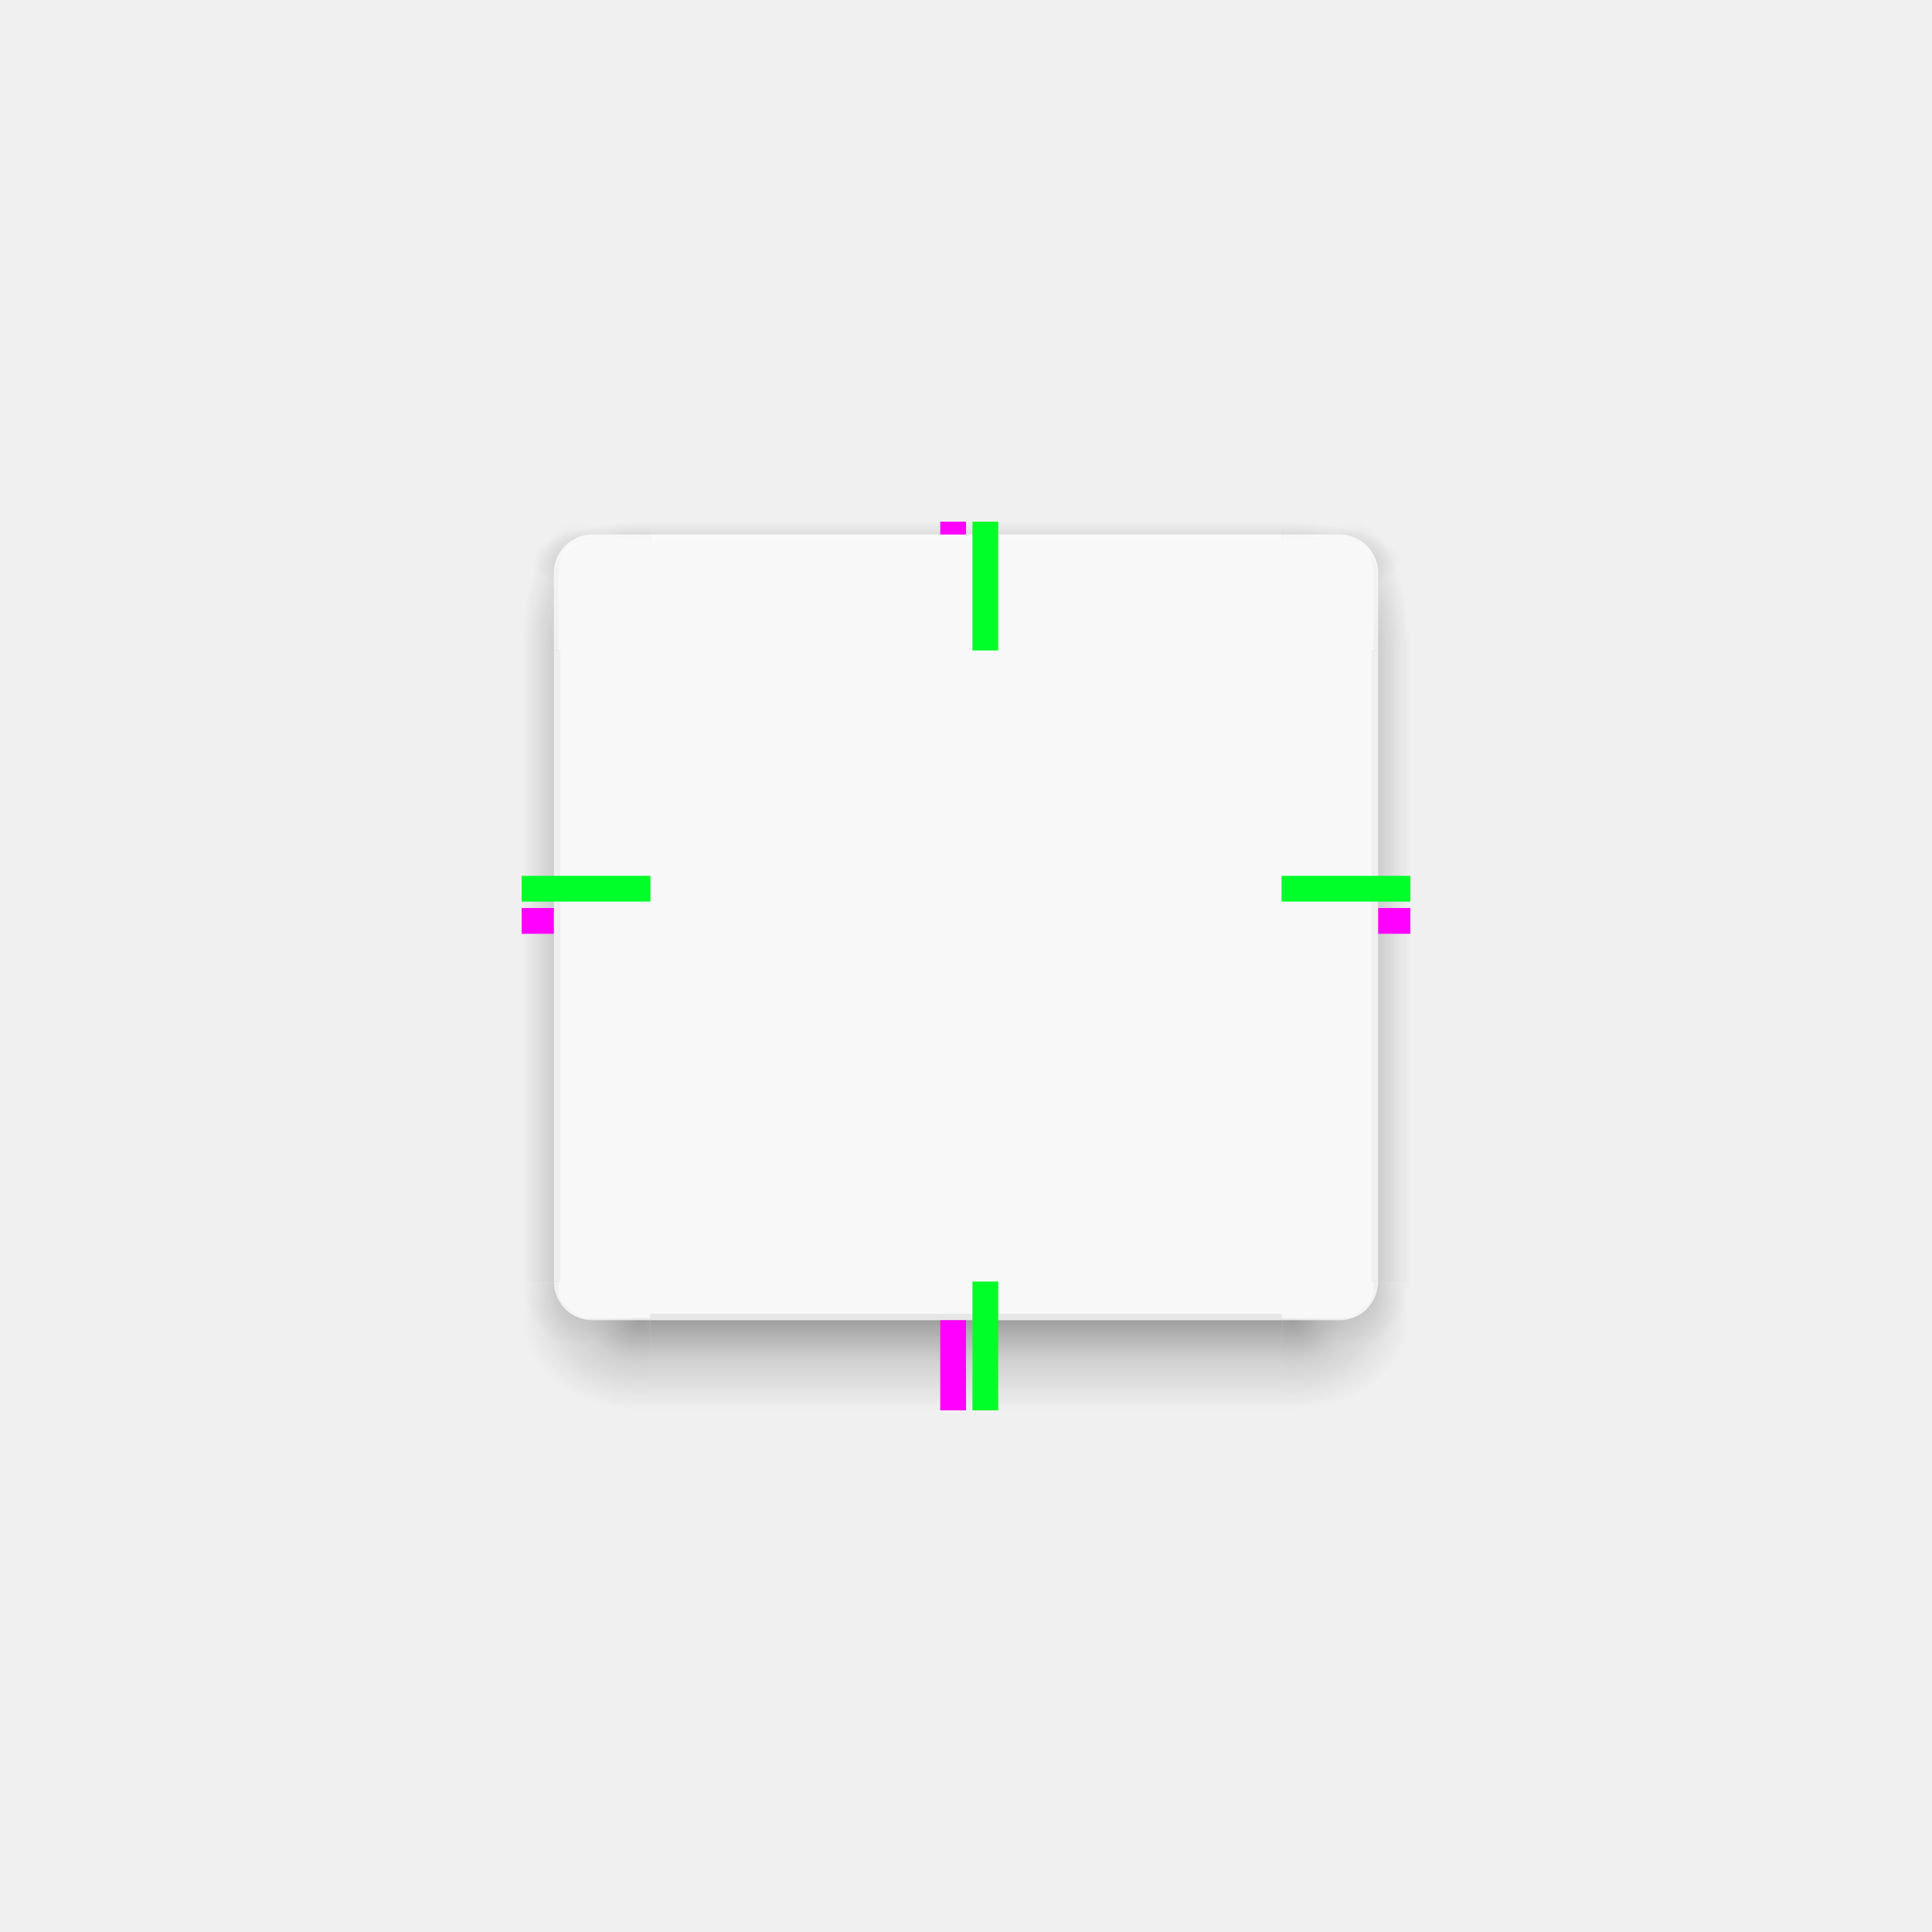
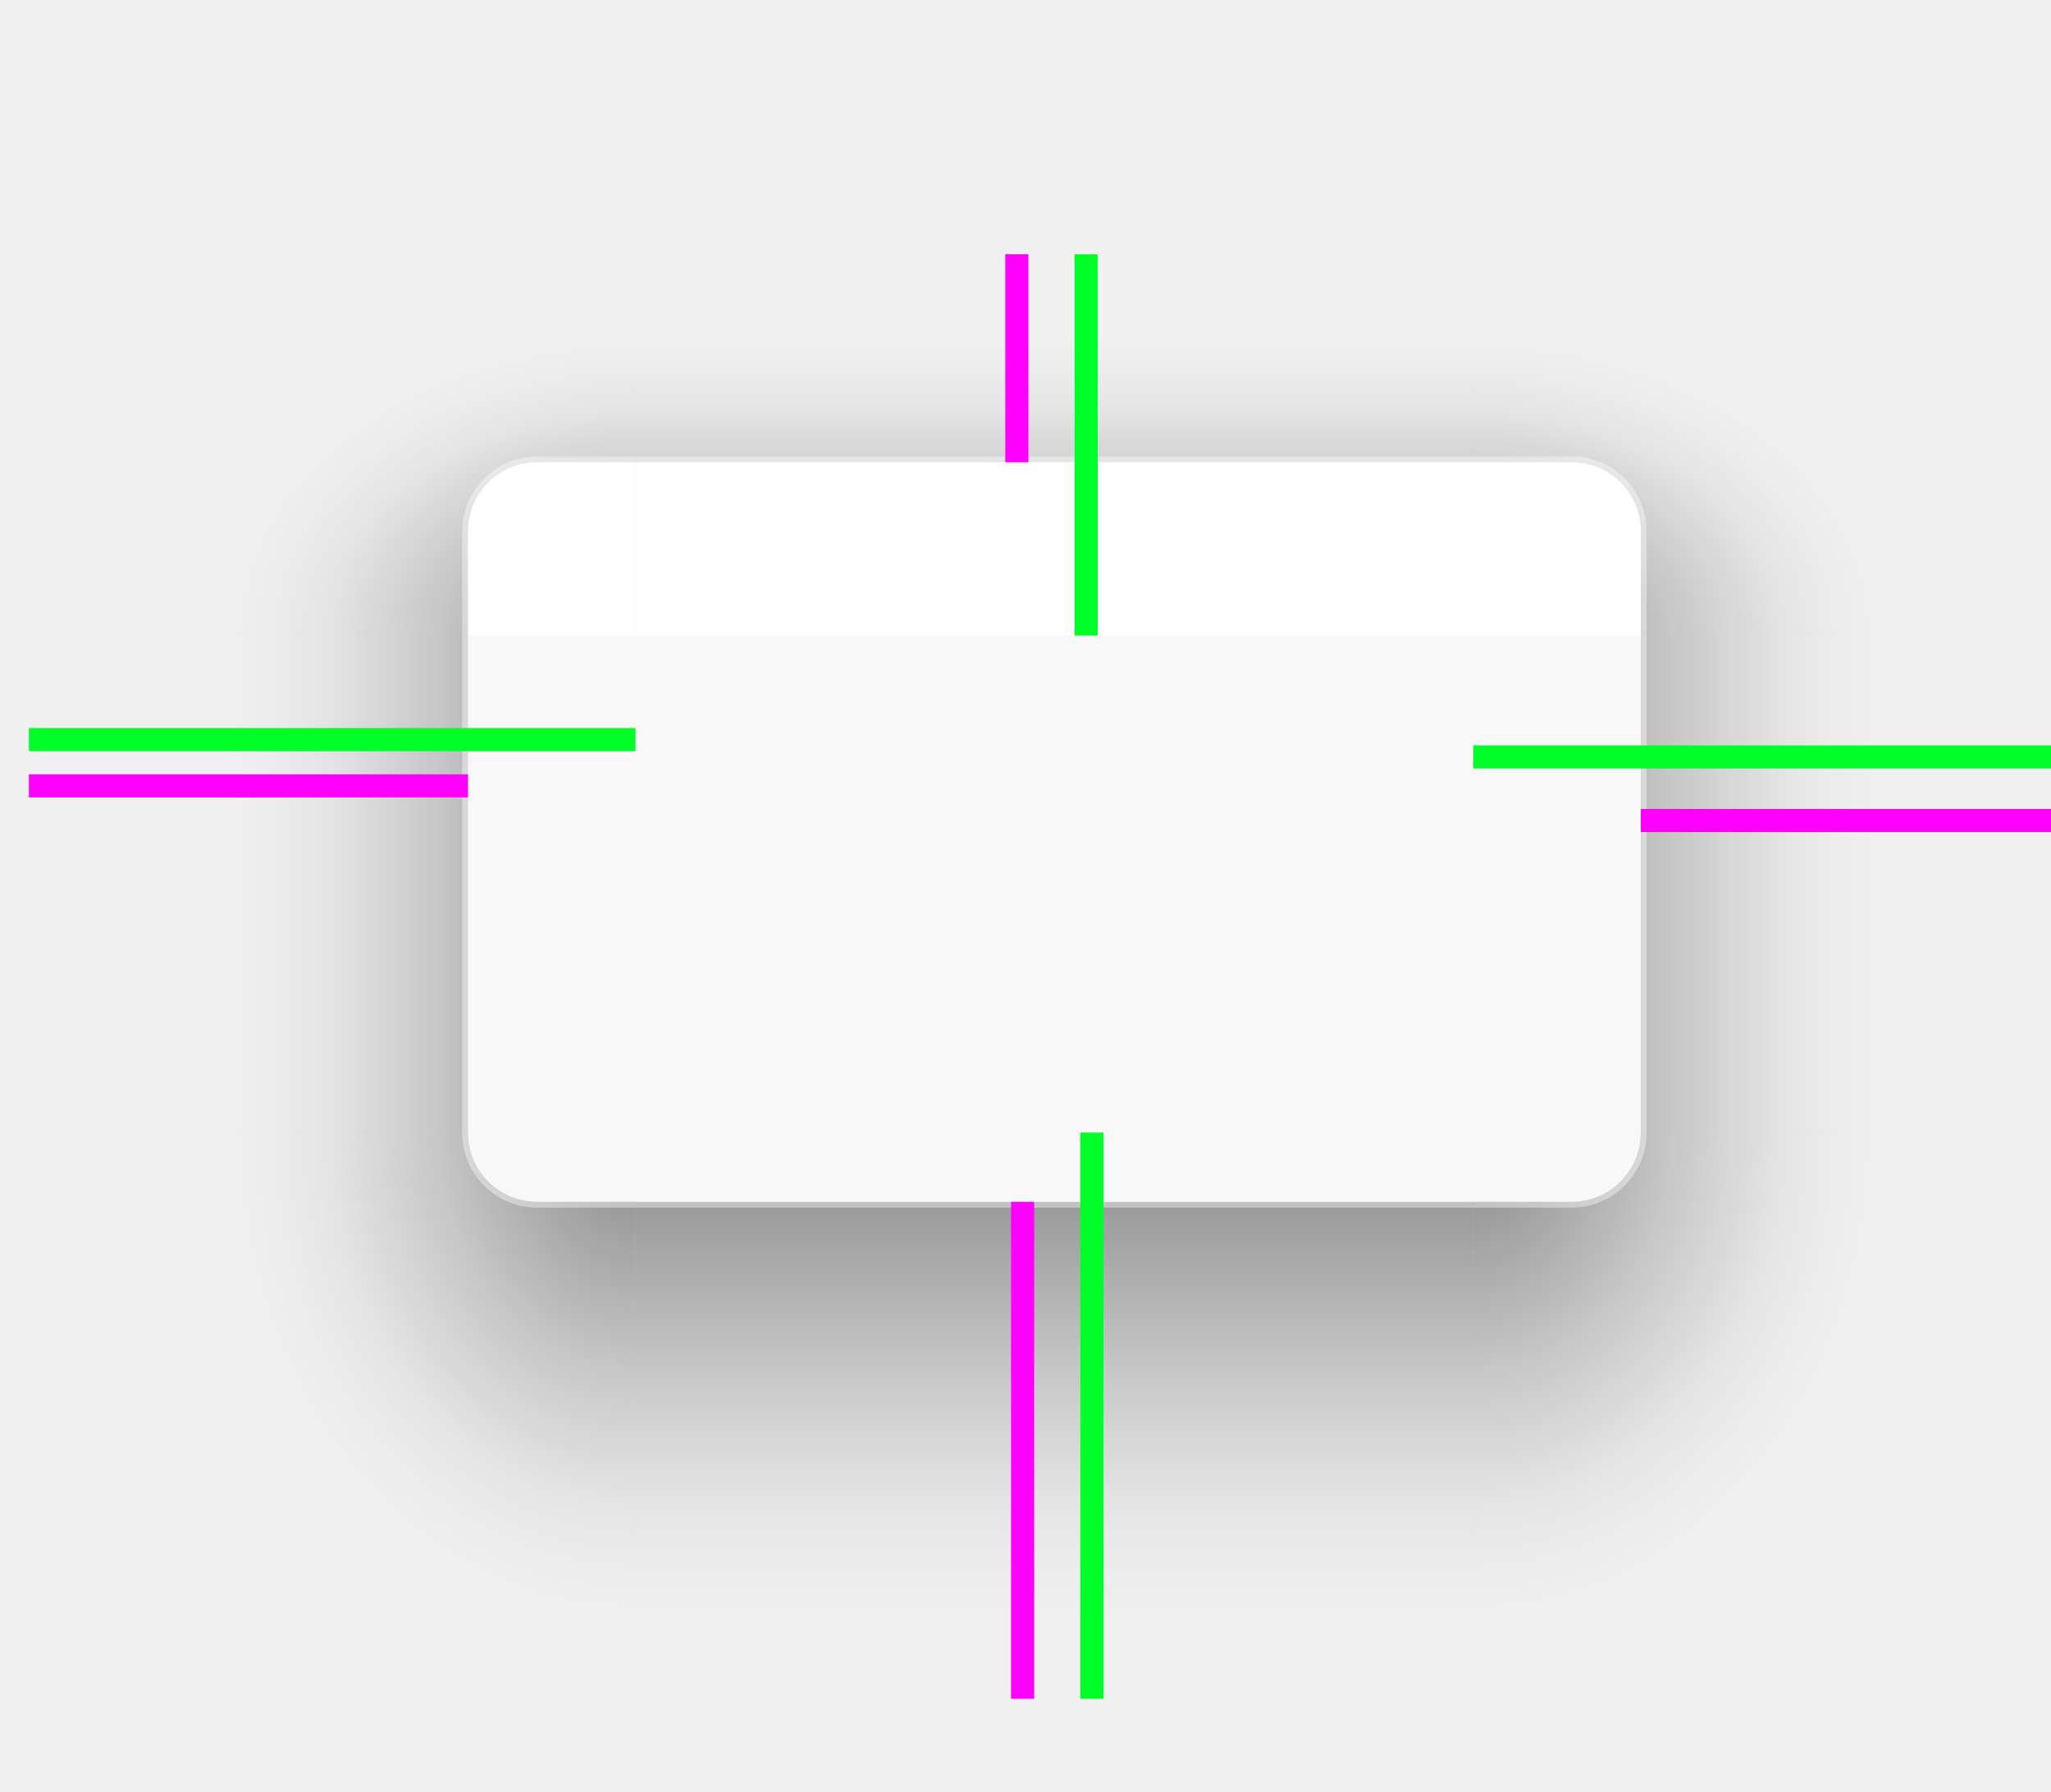
- <svg xmlns="http://www.w3.org/2000/svg" xmlns:xlink="http://www.w3.org/1999/xlink" id="svg4198" width="300" height="300" version="1.1" viewBox="0 0 300 300">
-   <defs id="defs4200">
-     <linearGradient id="linearGradient890">
-       <stop style="stop-opacity:.353" offset="0" id="stop884" />
-       <stop style="stop-opacity:.137" offset="0.701" id="stop886" />
-       <stop style="stop-opacity:0" offset="1" id="stop888" />
+ <svg xmlns="http://www.w3.org/2000/svg" xmlns:xlink="http://www.w3.org/1999/xlink" width="355" height="310" id="svg3642" version="1.0">
+   <defs id="defs3644">
+     <linearGradient id="shadow_active">
+       <stop id="stop7028" offset="0" style="stop-color:#000000;stop-opacity:0.922;" />
+       <stop id="stop7026" offset="0.125" style="stop-color:#000000;stop-opacity:0.741;" />
+       <stop id="stop6834" offset="0.25" style="stop-color:#000000;stop-opacity:0.602;" />
+       <stop id="stop6832" offset="0.5" style="stop-color:#000000;stop-opacity:0.331;" />
+       <stop style="stop-color:#000000;stop-opacity:0.108;" offset="0.75" id="stop6836" />
+       <stop id="stop6894" offset="0.875" style="stop-color:#000000;stop-opacity:0.039;" />
+       <stop id="stop6721" offset="1" style="stop-color:#000000;stop-opacity:0;" />
    </linearGradient>
-     <linearGradient id="linearGradient882">
-       <stop style="stop-opacity:.353" offset="0" id="stop876" />
-       <stop style="stop-opacity:.137" offset="0.5" id="stop878" />
-       <stop style="stop-opacity:0" offset="1" id="stop880" />
+     <linearGradient xlink:href="#shadow_active" id="linearGradient5688" gradientUnits="userSpaceOnUse" gradientTransform="matrix(1,0,0,1.011765,0,137.2353)" x1="398" y1="138.14" x2="398" y2="221.163" />
+     <linearGradient xlink:href="#shadow_active" id="linearGradient6612" gradientUnits="userSpaceOnUse" gradientTransform="matrix(1,0,0,1.028569,-215,50.00005)" x1="396" y1="64.167" x2="396" y2="14.583" />
+     <linearGradient xlink:href="#shadow_inactive" id="linearGradient5688-2" gradientUnits="userSpaceOnUse" gradientTransform="matrix(1,0,0,1.011765,0,137.1573)" x1="398" y1="138.14" x2="398" y2="171.744" />
+     <linearGradient id="shadow_inactive">
+       <stop style="stop-color:#000000;stop-opacity:1;" offset="0" id="stop6719-25" />
+       <stop id="stop6834-1" offset="0.25" style="stop-color:#000000;stop-opacity:0.639;" />
+       <stop id="stop6832-0" offset="0.5" style="stop-color:#000000;stop-opacity:0.337;" />
+       <stop style="stop-color:#000000;stop-opacity:0.108;" offset="0.75" id="stop6836-0" />
+       <stop id="stop6894-7" offset="0.875" style="stop-color:#000000;stop-opacity:0.039;" />
+       <stop id="stop6721-4" offset="1" style="stop-color:#000000;stop-opacity:0;" />
    </linearGradient>
-     <linearGradient id="linearGradient874">
-       <stop style="stop-opacity:.353" offset="0" id="stop868" />
-       <stop style="stop-opacity:.137" offset="0.4" id="stop870" />
-       <stop style="stop-opacity:0" offset="1" id="stop872" />
-     </linearGradient>
-     <radialGradient id="radialGradient1933" cx="52" cy="20.518" r="3" fx="52" fy="20.518" gradientTransform="matrix(5.1222304e-6,-6.666662,2.857143,2.19444e-6,30.94958,1200.031)" gradientUnits="userSpaceOnUse" xlink:href="#linearGradient2643-6" />
-     <linearGradient id="linearGradient2643-6">
-       <stop id="stop2639-7" offset="0" style="stop-opacity:.353" />
-       <stop id="stop2655-5" offset=".45" style="stop-opacity:.137" />
-       <stop id="stop2641-3" offset="1" style="stop-opacity:0" />
-     </linearGradient>
-     <radialGradient id="radialGradient1562" cx="54.702" cy="24.514" r="3" fx="54.702" fy="24.514" gradientTransform="matrix(-4.1595182e-8,-1.999999,6.190497,-1.1695948e-7,-50.75384,948.7652)" gradientUnits="userSpaceOnUse" xlink:href="#linearGradient882" />
-     <radialGradient id="radialGradient1987" cx="52.084" cy="51.595" r="3" fx="52.084" fy="51.595" gradientTransform="matrix(-6.190477,1.5994408e-6,-1.2303386e-6,-4.761903,421.9957,1202.768)" gradientUnits="userSpaceOnUse" xlink:href="#linearGradient2643-6" />
-     <radialGradient id="radialGradient2009" cx="53.027" cy="52.74" r="3" fx="53.027" fy="52.74" gradientTransform="matrix(-2.62889,-0.00525889,0.00666803,-3.333324,227.937,1127.458)" gradientUnits="userSpaceOnUse" xlink:href="#linearGradient2643-6" />
-     <linearGradient id="linearGradient7337" x1="53" x2="53" y1="53.199" y2="59" gradientTransform="matrix(3.0625,0,0,2.5,-61.31249,823.8622)" gradientUnits="userSpaceOnUse" xlink:href="#linearGradient2643-6" />
-     <linearGradient id="linearGradient7463" x1="53" x2="53" y1="21" y2="18" gradientTransform="matrix(3.0625,0,0,1.999999,-61.31249,797.3622)" gradientUnits="userSpaceOnUse" xlink:href="#linearGradient874" />
-     <linearGradient id="linearGradient2050" x1="50.181" x2="47" y1="35" y2="35" gradientTransform="matrix(2.7,0,0,3.0625,-45.90001,792.1122)" gradientUnits="userSpaceOnUse" xlink:href="#linearGradient2643-6" />
-     <linearGradient id="linearGradient5030" x1="50.181" x2="47" y1="35" y2="35" gradientTransform="matrix(2.7,0,0,3.0625,-45.90001,792.1122)" gradientUnits="userSpaceOnUse" xlink:href="#linearGradient2643-6" />
-     <radialGradient id="radialGradient5032" cx="53.494" cy="24.514" r="3" fx="53.494" fy="24.514" gradientTransform="matrix(0,-3.347414,6.190497,1.9729625e-8,-50.75384,1022.471)" gradientUnits="userSpaceOnUse" xlink:href="#linearGradient890" />
-     <radialGradient id="radialGradient5034" cx="52" cy="20.518" r="3" fx="52" fy="20.518" gradientTransform="matrix(5.1222304e-6,-6.666662,2.857143,2.19444e-6,30.94958,1200.031)" gradientUnits="userSpaceOnUse" xlink:href="#linearGradient2643-6" />
-     <radialGradient id="radialGradient5044" cx="53.027" cy="52.74" r="3" fx="53.027" fy="52.74" gradientTransform="matrix(-2.62889,-0.00525889,0.00666803,-3.333324,227.937,1127.458)" gradientUnits="userSpaceOnUse" xlink:href="#linearGradient2643-6" />
-     <radialGradient id="radialGradient5046" cx="52.084" cy="51.595" r="3" fx="52.084" fy="51.595" gradientTransform="matrix(-6.190477,1.5994408e-6,-1.2303386e-6,-4.761903,421.9957,1202.768)" gradientUnits="userSpaceOnUse" xlink:href="#linearGradient2643-6" />
+     <linearGradient xlink:href="#shadow_inactive" id="linearGradient6612-5" gradientUnits="userSpaceOnUse" gradientTransform="translate(200,5)" x1="396" y1="66" x2="396" y2="30" />
+     <linearGradient xlink:href="#shadow_active" id="linearGradient1126" gradientUnits="userSpaceOnUse" gradientTransform="matrix(1.013333,0,0,1,-3.265006,140)" x1="348.493" y1="99" x2="279.414" y2="99" />
+     <radialGradient xlink:href="#shadow_active" id="radialGradient1306" gradientUnits="userSpaceOnUse" gradientTransform="matrix(9.4919759e-7,-2.914276,4.000001,1.1504403e-6,-211.6671,980.0163)" cx="296.477" cy="80.417" fx="296.477" fy="80.417" r="17.5" />
+     <linearGradient xlink:href="#shadow_inactive" id="linearGradient1389" gradientUnits="userSpaceOnUse" gradientTransform="matrix(1.013333,0,0,1,-3.265006,140)" x1="348.493" y1="99.015" x2="304.086" y2="99.015" />
+     <radialGradient xlink:href="#shadow_active" id="radialGradient965" gradientUnits="userSpaceOnUse" gradientTransform="matrix(-4.000002,3.2964352e-6,1.0208917e-6,-4.799999,303.0833,1053.871)" cx="48.271" cy="178.723" fx="48.271" fy="178.723" r="17.5" />
+     <radialGradient xlink:href="#shadow_inactive" id="radialGradient967" gradientUnits="userSpaceOnUse" gradientTransform="matrix(-2.571429,8.7200345e-7,-2.0148289e-7,-1.942856,594.1251,548.0007)" cx="48.271" cy="181.177" fx="48.271" fy="181.177" r="17.5" />
+     <radialGradient xlink:href="#shadow_inactive" id="radialGradient969" gradientUnits="userSpaceOnUse" gradientTransform="matrix(-3.7607938e-7,-2.057117,2.571432,-5.1233137e-7,263.2141,725.8343)" cx="296.451" cy="80.417" fx="296.451" fy="80.417" r="17.5" />
+     <linearGradient xlink:href="#shadow_active" id="linearGradient968" gradientUnits="userSpaceOnUse" gradientTransform="matrix(1.013333,0,0,1,-3.265006,140)" x1="348.493" y1="99" x2="279.414" y2="99" />
+     <linearGradient xlink:href="#shadow_inactive" id="linearGradient1012" gradientUnits="userSpaceOnUse" gradientTransform="matrix(1.013333,0,0,1,-3.265006,140)" x1="348.493" y1="99.015" x2="304.086" y2="99.015" />
  </defs>
-   <path style="fill:#fafafa;fill-opacity:1;fill-rule:evenodd;stroke:none;opacity:0.8" id="decoration-center" d="m 101,101 v 98 h 98 v -98 z" />
-   <g id="decoration-left" transform="translate(0,-752.3622)">
-     <path style="color:#000000;line-height:normal;font-family:Sans;text-indent:0;text-align:start;text-transform:none;fill:url(#linearGradient2050);stroke:none;stroke-width:1.263" id="path5066" d="m 81,853.362 v 98 h 6 v -98 z" />
-     <path style="fill:#fafafa;fill-opacity:1;fill-rule:evenodd;stroke:none;stroke-width:0.725;opacity:0.8" id="path5064" d="m 101,951.362 v -97.999 H 86 v 98 z" />
+   <g id="layer1" transform="translate(0,-90)">
+     <g id="decoration-inactive-topleft" transform="translate(140,-31.063)">
+       <path id="rect6520-3-2-6" style="opacity:0.5;fill:url(#radialGradient969);fill-opacity:1;stroke:none" d="m 365,50 v 66 h 76 V 98 c 0,-6.648 5.352,-12 12,-12 h 17 V 50 Z" transform="translate(-140,115.063)" />
+       <g id="6utrh-9">
+         <g id="decoration-toplefthaerty-5" transform="translate(0,1)">
+           <g transform="translate(-19,25)" id="49093u-9">
+             <path id="rect5073-4-9-6" style="opacity:1;fill:#ffffff;fill-opacity:1;stroke:none;stroke-width:1" d="m 453,86 c -6.648,0 -12,5.352 -12,12 V 115.936 116 h 29 V 86 Z" transform="translate(-121,89.063)" />
+           </g>
+         </g>
+       </g>
+       <path id="path202" style="opacity:0.4;fill:#ffffff;fill-opacity:1;stroke:none" d="M 453 79 C 445.798 79 440 84.798 440 92 L 440 110 L 441 110 L 441 92 C 441 85.352 446.352 80 453 80 L 470 80 L 470 79 L 453 79 z " transform="translate(-140,121.063)" />
+     </g>
+     <g transform="matrix(-1,0,0,1,604.875,3)" id="decoration-right">
+       <path id="path960" d="m 244.875,197 v 86 h 76 v -86 z" style="opacity:0.5;fill:url(#linearGradient968);fill-opacity:1;stroke:none;stroke-width:1.007" />
+       <path id="path962" style="opacity:0.4;fill:#ffffff;fill-opacity:1;stroke:none" d="m 284,116 v 86 h 1 v -86 z" transform="matrix(-1,0,0,1,604.875,81)" />
+       <path transform="translate(-255.125,76)" id="path964" d="m 576,121 v 86 h 29 v -86 z" style="opacity:0.5;fill:#ffffff;fill-opacity:1;stroke:none" />
+     </g>
+     <g transform="translate(-1453.445,-465.2191)" style="display:none" id="g4418" />
+     <g transform="translate(-1453.445,-465.2191)" style="display:inline" id="layer2" />
+     <g style="display:none" id="g2424" transform="translate(975.6159,-1945.099)" />
+     <g style="display:inline" id="g2426" transform="translate(975.6159,-1945.099)" />
+     <g id="g3429" transform="translate(1021.594,-976.2358)" />
+     <g id="g19758" transform="translate(2807.884,-592.7777)" />
+     <g id="g3935" transform="translate(3912.709,-1471.047)" />
+     <g id="g8459" transform="translate(1514.84,-1486.394)" />
+     <g id="g28391" transform="translate(164.0222,-157.7826)" />
+     <g id="g28393" transform="translate(1268.847,-1036.052)" />
+     <g id="g28395" transform="translate(-1129.022,-1051.399)" />
+     <g id="g6598" transform="translate(2310.522,-165.7826)" />
+     <g id="g6640" transform="translate(3415.347,-1044.052)" />
+     <g id="g6716" transform="translate(1017.478,-1059.399)" />
+     <g id="g6850" transform="matrix(1,0,0,-1,-153.4451,295.1744)" style="opacity:0.459" />
+     <g id="g4240" style="display:none" transform="translate(-1919.565,-153.3622)" />
+     <g id="g4242" style="display:inline" transform="translate(-1919.565,-153.3622)" />
+     <g transform="translate(509.496,-1633.242)" id="g4244" style="display:none" />
+     <g transform="translate(509.496,-1633.242)" id="g4246" style="display:inline" />
+     <g transform="translate(555.4738,-664.3789)" id="g4248" />
+     <g transform="translate(2341.764,-280.9208)" id="g4250" />
+     <g transform="translate(3446.59,-1159.19)" id="g4252" />
+     <g transform="translate(1048.72,-1174.537)" id="g4254" />
+     <g transform="translate(-302.0977,154.0743)" id="g4256" />
+     <g transform="translate(802.7275,-724.1951)" id="g4258" />
+     <g transform="translate(-1595.142,-739.5423)" id="g4260" />
+     <g transform="translate(1844.402,146.0743)" id="g4262" />
+     <g transform="translate(2949.227,-732.1951)" id="g4264" />
+     <g transform="translate(551.3578,-747.5423)" id="g4266" />
+     <g style="opacity:0.459" transform="matrix(1,0,0,-1,-619.565,607.0312)" id="g4268" />
+     <g id="decoration-bottom" transform="translate(-215,9)">
+       <path style="opacity:0.5;fill:url(#linearGradient5688);fill-opacity:1;stroke:none;stroke-width:1.006" d="m 325,289 v 86 h 145 v -86 z" id="path6217-8" />
+       <path id="path6214-7" d="M 470,289 H 325 v 1 h 145 z" style="opacity:0.4;fill:#ffffff;fill-opacity:1;stroke:none;stroke-width:0.414" />
+       <path id="path6211-7" d="M 470,277 H 325 v 12 h 145 z" style="opacity:0.5;fill:#ffffff;fill-opacity:1;stroke:none;stroke-width:1.414" />
+     </g>
+     <path style="opacity:0.5;fill:#ffffff;fill-opacity:1;stroke:none" d="m 110,200 v 86 h 145 v -86 z" id="decoration-center" />
+     <g id="decoration-top" transform="translate(-215,-5.99995)">
+       <path id="path6055-5" style="opacity:0.5;fill:url(#linearGradient6612);fill-opacity:1;stroke:none;stroke-width:1.014" d="M 110,50 V 86 H 255 V 50 Z" transform="translate(215,89.99995)" />
+       <path id="path6098-4" style="opacity:0.4;fill:#ffffff;fill-opacity:1;stroke:none" d="m 110,85 v 1 h 145 v -1 z" transform="translate(215,89.99995)" />
+       <path style="opacity:1;fill:#ffffff;fill-opacity:1;stroke:none;stroke-width:1" d="m 325,176 v 30 h 145 v -30 z" id="path6092-3" />
+       <path id="path966" d="m 325,176 v 1 h 145 v -1 z" style="opacity:0.1;fill:#ffffff;fill-opacity:1;stroke:none;stroke-width:0.183" />
+     </g>
+     <g id="decoration-left" transform="translate(-239.875,3)">
+       <path style="opacity:0.5;fill:url(#linearGradient1126);fill-opacity:1;stroke:none;stroke-width:1.007" d="m 244.875,197 v 86 h 76 v -86 z" id="path6345-1" />
+       <path id="path6342-6" style="opacity:0.4;fill:#ffffff;fill-opacity:1;stroke:none" d="m 80,116 v 86 h 1 v -86 z" transform="translate(239.875,81)" />
+       <path style="opacity:0.5;fill:#ffffff;fill-opacity:1;stroke:none" d="m 576,121 v 86 h 29 v -86 z" id="path6339-9" transform="translate(-255.125,76)" />
+     </g>
+     <g id="decoration-inactive-bottom" transform="translate(145,9.07798)">
+       <path style="opacity:0.5;fill:url(#linearGradient5688-2);fill-opacity:1;stroke:none;stroke-width:1.006" d="m 325,288.922 v 86 h 145 v -86 z" id="path6217-8-2" />
+       <path id="path6214-7-4" d="M 470,288.922 H 325 v 1 h 145 z" style="opacity:0.4;fill:#ffffff;fill-opacity:1;stroke:none;stroke-width:0.392" />
+       <path id="path6211-7-5" d="M 470,276.922 H 325 v 12 h 145 z" style="opacity:0.5;fill:#ffffff;fill-opacity:1;stroke:none;stroke-width:1.414" />
+     </g>
+     <path style="opacity:0.5;fill:#ffffff;fill-opacity:1;stroke:none" d="m 470,200 v 86 h 145 v -86 z" id="decoration-inactive-center" />
+     <g id="decoration-inactive-top" transform="translate(145,-6)">
+       <path style="opacity:0.5;fill:url(#linearGradient6612-5);fill-opacity:1;stroke:none" d="M 525,5 V 41 H 670 V 5 Z" transform="translate(-200,135)" id="path6055-5-5" />
+       <path transform="translate(-145,90)" d="m 470,85 v 1 h 145 v -1 z" style="opacity:0.4;fill:#ffffff;fill-opacity:1;stroke:none" id="path6098-4-8" />
+       <path style="opacity:1;fill:#ffffff;fill-opacity:1;stroke:none;stroke-width:1" d="m 325,176 v 30 h 145 v -30 z" id="path6092-3-3" />
+     </g>
+     <g id="decoration-inactive-left" transform="translate(120.125,2.98452)">
+       <path style="opacity:0.5;fill:url(#linearGradient1389);fill-opacity:1;stroke:none;stroke-width:1.007" d="m 244.875,197.015 v 86 l 76,-0.015 v -85.985 z" id="path6345-1-1" />
+       <path id="path6342-6-6" d="m 319.875,197.015 v 86 h 1 v -86 z" style="opacity:0.4;fill:#ffffff;fill-opacity:1;stroke:none;stroke-width:0.447" />
+       <path style="opacity:0.5;fill:#ffffff;fill-opacity:1;stroke:none" d="m 320.875,197.015 v 86 h 29 v -86 z" id="path6339-9-9" />
+     </g>
+     <g transform="translate(-385,-4.000015)" id="decoration-bottomleft">
+       <path id="rect7023-1" style="opacity:0.5;fill:#ffffff;fill-opacity:1;stroke:none;stroke-width:1" d="m 466,290 c 0,6.648 5.352,12 12,12 h 17 v -12 z" />
+       <g transform="matrix(1,0,0,0.9993211,165,-10.66658)" id="hrh-6">
+         <path id="rect5099-9-5" style="opacity:0.5;fill:url(#radialGradient965);fill-opacity:1;stroke:none" d="M 5 196 L 5 294 L 110 294 L 110 208 L 93 208 C 86.352 208 81 202.648 81 196 L 5 196 z " transform="matrix(1,0,0,1.000679,220,104.7377)" />
+         <g id="decoration-bottomleft57547-54-5" transform="translate(-20,24)">
+           <g id="g6659-3-3-0" />
+         </g>
+         <path transform="matrix(1,0,0,1.000679,220,104.7377)" id="path168" style="opacity:0.4;fill:#ffffff;fill-opacity:1;stroke:none" d="M 80 196 C 80 203.202 85.798 209 93 209 L 110 209 L 110 208 L 93 208 C 86.352 208 81 202.648 81 196 L 80 196 z " />
+       </g>
+     </g>
+     <g id="decoration-inactive-bottomleft">
+       <path id="path4207" style="opacity:0.5;fill:#ffffff;fill-opacity:1;stroke:none;stroke-width:1.414" d="m 441,196 c 0,6.648 5.352,12 12,12 h 14 3 v -12 z" transform="translate(0,90)" />
+       <g transform="matrix(1,0,0,0.9993211,140,-14.60409)" id="hrh-3">
+         <path id="rect5099-9-6" style="opacity:0.5;fill:url(#radialGradient967);fill-opacity:1;stroke:none" d="m 365,196 v 98 h 105 v -86 h -3 -14 c -6.648,0 -12,-5.352 -12,-12 z" transform="matrix(1,0,0,1.000679,-140,104.6752)" />
+         <g id="decoration-bottomleft57547-54-2" transform="translate(-20,24)">
+           <g id="g6659-3-3-4" />
+         </g>
+         <path id="path188" style="opacity:0.4;fill:#ffffff;fill-opacity:1;stroke:none" d="m 440,196 c 0,7.202 5.798,13 13,13 h 14 l 3,-1e-5 V 208 h -3 -14 c -6.648,0 -12,-5.352 -12,-12 z" transform="matrix(1,0,0,1.000679,-140,104.6752)" />
+       </g>
+     </g>
+     <rect style="opacity:1;fill:#ff00ff;fill-opacity:1;stroke:none;stroke-width:0.447" id="shadow-hint-top-margin" width="4" height="36" x="174" y="134" />
+     <rect style="opacity:1;fill:#ff00ff;fill-opacity:1;stroke:none;stroke-width:1.183" id="shadow-hint-bottom-margin" width="4" height="86" x="175" y="298" />
+     <rect style="opacity:1;fill:#ff00ff;fill-opacity:1;stroke:none;stroke-width:0.707" id="shadow-hint-right-margin" width="76" height="4" x="284" y="230" />
+     <rect style="opacity:1;fill:#ff00ff;fill-opacity:1;stroke:none;stroke-width:0.707" id="shadow-hint-left-margin" width="76" height="4" x="5" y="224" />
+     <rect id="hint-top-margin" width="4" height="66" x="186" y="134" style="fill:#00ff29;fill-opacity:1;stroke:none;stroke-width:1.085" />
+     <rect id="hint-bottom-margin" width="4" height="98" x="187" y="286" style="fill:#00ff29;fill-opacity:1;stroke:none;stroke-width:1.119" />
+     <rect id="hint-right-margin" width="4" height="105" x="219" y="-360" transform="rotate(90)" style="fill:#00ff29;fill-opacity:1;stroke:none;stroke-width:1.085" />
+     <rect id="hint-left-margin" width="4" height="105" x="216" y="-110" transform="rotate(90)" style="fill:#00ff29;fill-opacity:1;stroke:none;stroke-width:1.085" />
+     <g transform="matrix(-1,0,0,1,535,-31.0625)" id="decoration-topleft">
+       <path id="path1019" style="opacity:0.5;fill:url(#radialGradient1306);fill-opacity:1;stroke:none" d="m 5,50 v 66 H 81 V 98 c 0,-6.648 5.352,-12 12,-12 h 17 V 50 Z" transform="matrix(-1,0,0,1,535,115.0625)" />
+       <g transform="translate(250)" id="g1027">
+         <g id="g1025" transform="matrix(-1,0,0,1,524,26)">
+           <path id="path1023" style="opacity:1;fill:#ffffff;fill-opacity:1;stroke:none;stroke-width:1" d="m 93,86 c -6.648,0 -12,5.352 -12,12 v 18 h 29 V 86 Z" transform="translate(239,89.0625)" />
+           <path transform="translate(239,95.0625)" d="M 93 80 C 86.352 80 81 85.352 81 92 L 81 92.6 C 81 86.173 86.352 81 93 81 L 110 81 L 110 80 L 93 80 z " style="opacity:0.1;fill:#ffffff;fill-opacity:1;stroke:none;stroke-width:1" id="path961" />
+         </g>
+       </g>
+       <path id="path187" style="opacity:0.4;fill:#ffffff;fill-opacity:1;stroke:none" d="m 93,85 c -7.202,0 -13,5.798 -13,13 v 18 h 1 V 98 c 0,-6.648 5.352,-12 12,-12 h 17 v -1 z" transform="matrix(-1,0,0,1,535,115.0625)" />
+     </g>
+     <g transform="matrix(-1,0,0,1,964.875,2.98452)" id="decoration-inactive-right">
+       <path id="path1004" d="m 244.875,197.015 v 86 l 76,-0.015 v -85.985 z" style="opacity:0.5;fill:url(#linearGradient1012);fill-opacity:1;stroke:none;stroke-width:1.007" />
+       <path style="opacity:0.4;fill:#ffffff;fill-opacity:1;stroke:none;stroke-width:0.447" d="m 319.875,197.015 v 86 h 1 v -86 z" id="path1006" />
+       <path id="path1008" d="m 320.875,197.015 v 86 h 29 v -86 z" style="opacity:0.5;fill:#ffffff;fill-opacity:1;stroke:none" />
+     </g>
+     <use x="0" y="0" xlink:href="#decoration-topleft" id="decoration-topright" transform="matrix(-1,0,0,1,365,0)" width="100%" height="100%" />
+     <use x="0" y="0" xlink:href="#decoration-inactive-topleft" id="decoration-inactive-topright" transform="matrix(-1,0,0,1,1085,0)" width="100%" height="100%" />
+     <use x="0" y="0" xlink:href="#decoration-bottomleft" id="decoration-bottomright" transform="matrix(-1,0,0,1,365,0)" width="100%" height="100%" />
+     <use x="0" y="0" xlink:href="#decoration-inactive-bottomleft" id="decoration-inactive-bottomright" transform="matrix(-1,0,0,1,1085,0)" width="100%" height="100%" />
  </g>
-   <g id="decoration-top" transform="translate(0,-752.3622)">
-     <path style="fill:#fafafa;fill-opacity:1;fill-rule:evenodd;stroke:none;stroke-width:0.888;opacity:0.8" id="path1620" d="M 101.001,853.362 H 199 v -18 h -98 z" />
-     <path style="color:#000000;line-height:normal;font-family:Sans;text-indent:0;text-align:start;text-transform:none;fill:url(#linearGradient7463);stroke:none;stroke-width:0.628" id="path1622" d="m 199,833.362 h -98 v 2 h 98 z" />
-     <path d="M 101.001,836.362 H 199 v -1 h -98 z" id="path897" style="fill:#ffffff;fill-opacity:1;fill-rule:evenodd;stroke:none;stroke-width:0.888;opacity:0.35" />
-   </g>
-   <g id="decoration-bottom" transform="translate(0,-752.3622)">
-     <path style="color:#000000;line-height:normal;font-family:Sans;text-indent:0;text-align:start;text-transform:none;fill:url(#linearGradient7337);stroke:none;stroke-width:1.403" id="path1628" d="m 101,971.362 h 98 v -15 h -98 z" />
-     <path style="fill:#fafafa;fill-opacity:1;fill-rule:evenodd;stroke:none;stroke-width:0.512;opacity:0.8" id="path1626" d="M 198.999,951.362 H 101 v 6 h 98 z" />
-   </g>
-   <g id="decoration-bottomleft" transform="translate(0,-752.3622)">
-     <path style="color:#000000;line-height:normal;font-family:Sans;text-indent:0;text-align:start;text-transform:none;opacity:0.6;fill:url(#radialGradient2009);stroke:none;stroke-width:0.864" id="path2007" d="M 101,971.362 H 81 v -20 h 5.714 c 0,4.286 1.429,5.714 5.714,5.714 H 101 Z" />
-     <path style="color:#000000;line-height:normal;font-family:Sans;text-indent:0;text-align:start;text-transform:none;fill:url(#radialGradient1987);stroke:none;stroke-width:0.864" id="path1818" d="M 101,971.362 H 81 v -20 h 5.714 l -0.068,2.476 c 0,0 3.201,3.228 3.794,3.229 l 1.989,0.009 H 101 Z" />
-     <path style="fill:#fafafa;fill-opacity:1;fill-rule:evenodd;stroke:none;stroke-width:0.462;opacity:0.8" d="M 86 199 C 86 202.324 88.676 205 92 205 L 99 205 L 101 205 L 101 203 L 101 199 L 86 199 z " transform="translate(0,752.3622)" id="path1816" />
-   </g>
-   <g id="decoration-topleft" transform="translate(0,-752.3622)">
-     <path style="color:#000000;line-height:normal;font-family:Sans;text-indent:0;text-align:start;text-transform:none;fill:url(#radialGradient1933);stroke:none;stroke-width:0.462" id="path5072" d="M 101,833.362 H 81 v 20 h 5.714 v -11.429 c 0,-4.286 1.429,-5.714 5.714,-5.714 H 101 Z" />
-     <path style="color:#000000;line-height:normal;font-family:Sans;text-indent:0;text-align:start;text-transform:none;fill:url(#radialGradient1562);stroke:none;stroke-width:0.462" id="path1558" d="M 101,833.362 H 81 v 20 h 5.714 v -11.429 c 0,-4.286 1.429,-5.714 5.714,-5.714 H 101 Z" />
-     <path style="fill:#fafafa;fill-opacity:1;fill-rule:evenodd;stroke:none;stroke-width:0.462;opacity:0.8" d="M 92 83 C 88.676 83 86 85.676 86 89 L 86 99 L 86 101 L 88 101 L 99 101 L 101 101 L 101 99 L 101 85 L 101 83 L 99 83 L 92 83 z " transform="translate(0,752.3622)" id="path5070" />
-     <path style="fill:#ffffff;fill-opacity:1;fill-rule:evenodd;stroke:none;stroke-width:0.462;opacity:0.35" d="M 92 83 C 88.676 83 86 85.676 86 89 L 86 89.666 C 86 86.527 88.676 84 92 84 L 99 84 L 101 84 L 101 83 L 99 83 L 92 83 z " transform="translate(0,752.3622)" id="path876" />
-   </g>
-   <g id="decoration-right" transform="matrix(-1,0,0,1,300,-752.3622)">
-     <path style="color:#000000;line-height:normal;font-family:Sans;text-indent:0;text-align:start;text-transform:none;fill:url(#linearGradient5030);stroke:none;stroke-width:1.263" id="path5018" d="m 81,853.362 v 98 h 6 v -98 z" />
-     <path style="fill:#fafafa;fill-opacity:1;fill-rule:evenodd;stroke:none;stroke-width:0.725;opacity:0.8" id="path5020" d="m 101,951.362 v -97.999 H 86 v 98 z" />
-   </g>
-   <rect style="opacity:1;fill:#ff00ff;fill-opacity:1;stroke:none;stroke-width:0.447" id="shadow-hint-top-margin" width="4" height="2" x="146" y="81" />
-   <rect style="opacity:1;fill:#ff00ff;fill-opacity:1;stroke:none;stroke-width:1.183" id="shadow-hint-bottom-margin" width="4" height="14" x="146" y="205" />
-   <rect style="opacity:1;fill:#ff00ff;fill-opacity:1;stroke:none;stroke-width:0.707" id="shadow-hint-right-margin" width="5" height="4" x="214" y="141" />
-   <rect style="opacity:1;fill:#ff00ff;fill-opacity:1;stroke:none;stroke-width:0.707" id="shadow-hint-left-margin" width="5" height="4" x="81" y="141" />
-   <rect id="hint-top-margin" width="4" height="20" x="151" y="81" style="fill:#00ff29;fill-opacity:1;stroke:none;stroke-width:1.085" />
-   <rect id="hint-bottom-margin" width="4" height="20" x="151" y="199" style="fill:#00ff29;fill-opacity:1;stroke:none;stroke-width:1.085" />
-   <rect id="hint-right-margin" width="4" height="20" x="136" y="-219" transform="rotate(90)" style="fill:#00ff29;fill-opacity:1;stroke:none;stroke-width:1.085" />
-   <rect id="hint-left-margin" width="4" height="20" x="136" y="-101" transform="rotate(90)" style="fill:#00ff29;fill-opacity:1;stroke:none;stroke-width:1.085" />
-   <use x="0" y="0" xlink:href="#decoration-topleft" id="decoration-topright" transform="matrix(-1,0,0,1,300,0)" width="100%" height="100%" />
-   <use x="0" y="0" xlink:href="#decoration-bottomleft" id="decoration-bottomright" transform="matrix(-1,0,0,1,300,0)" width="100%" height="100%" />
</svg>
